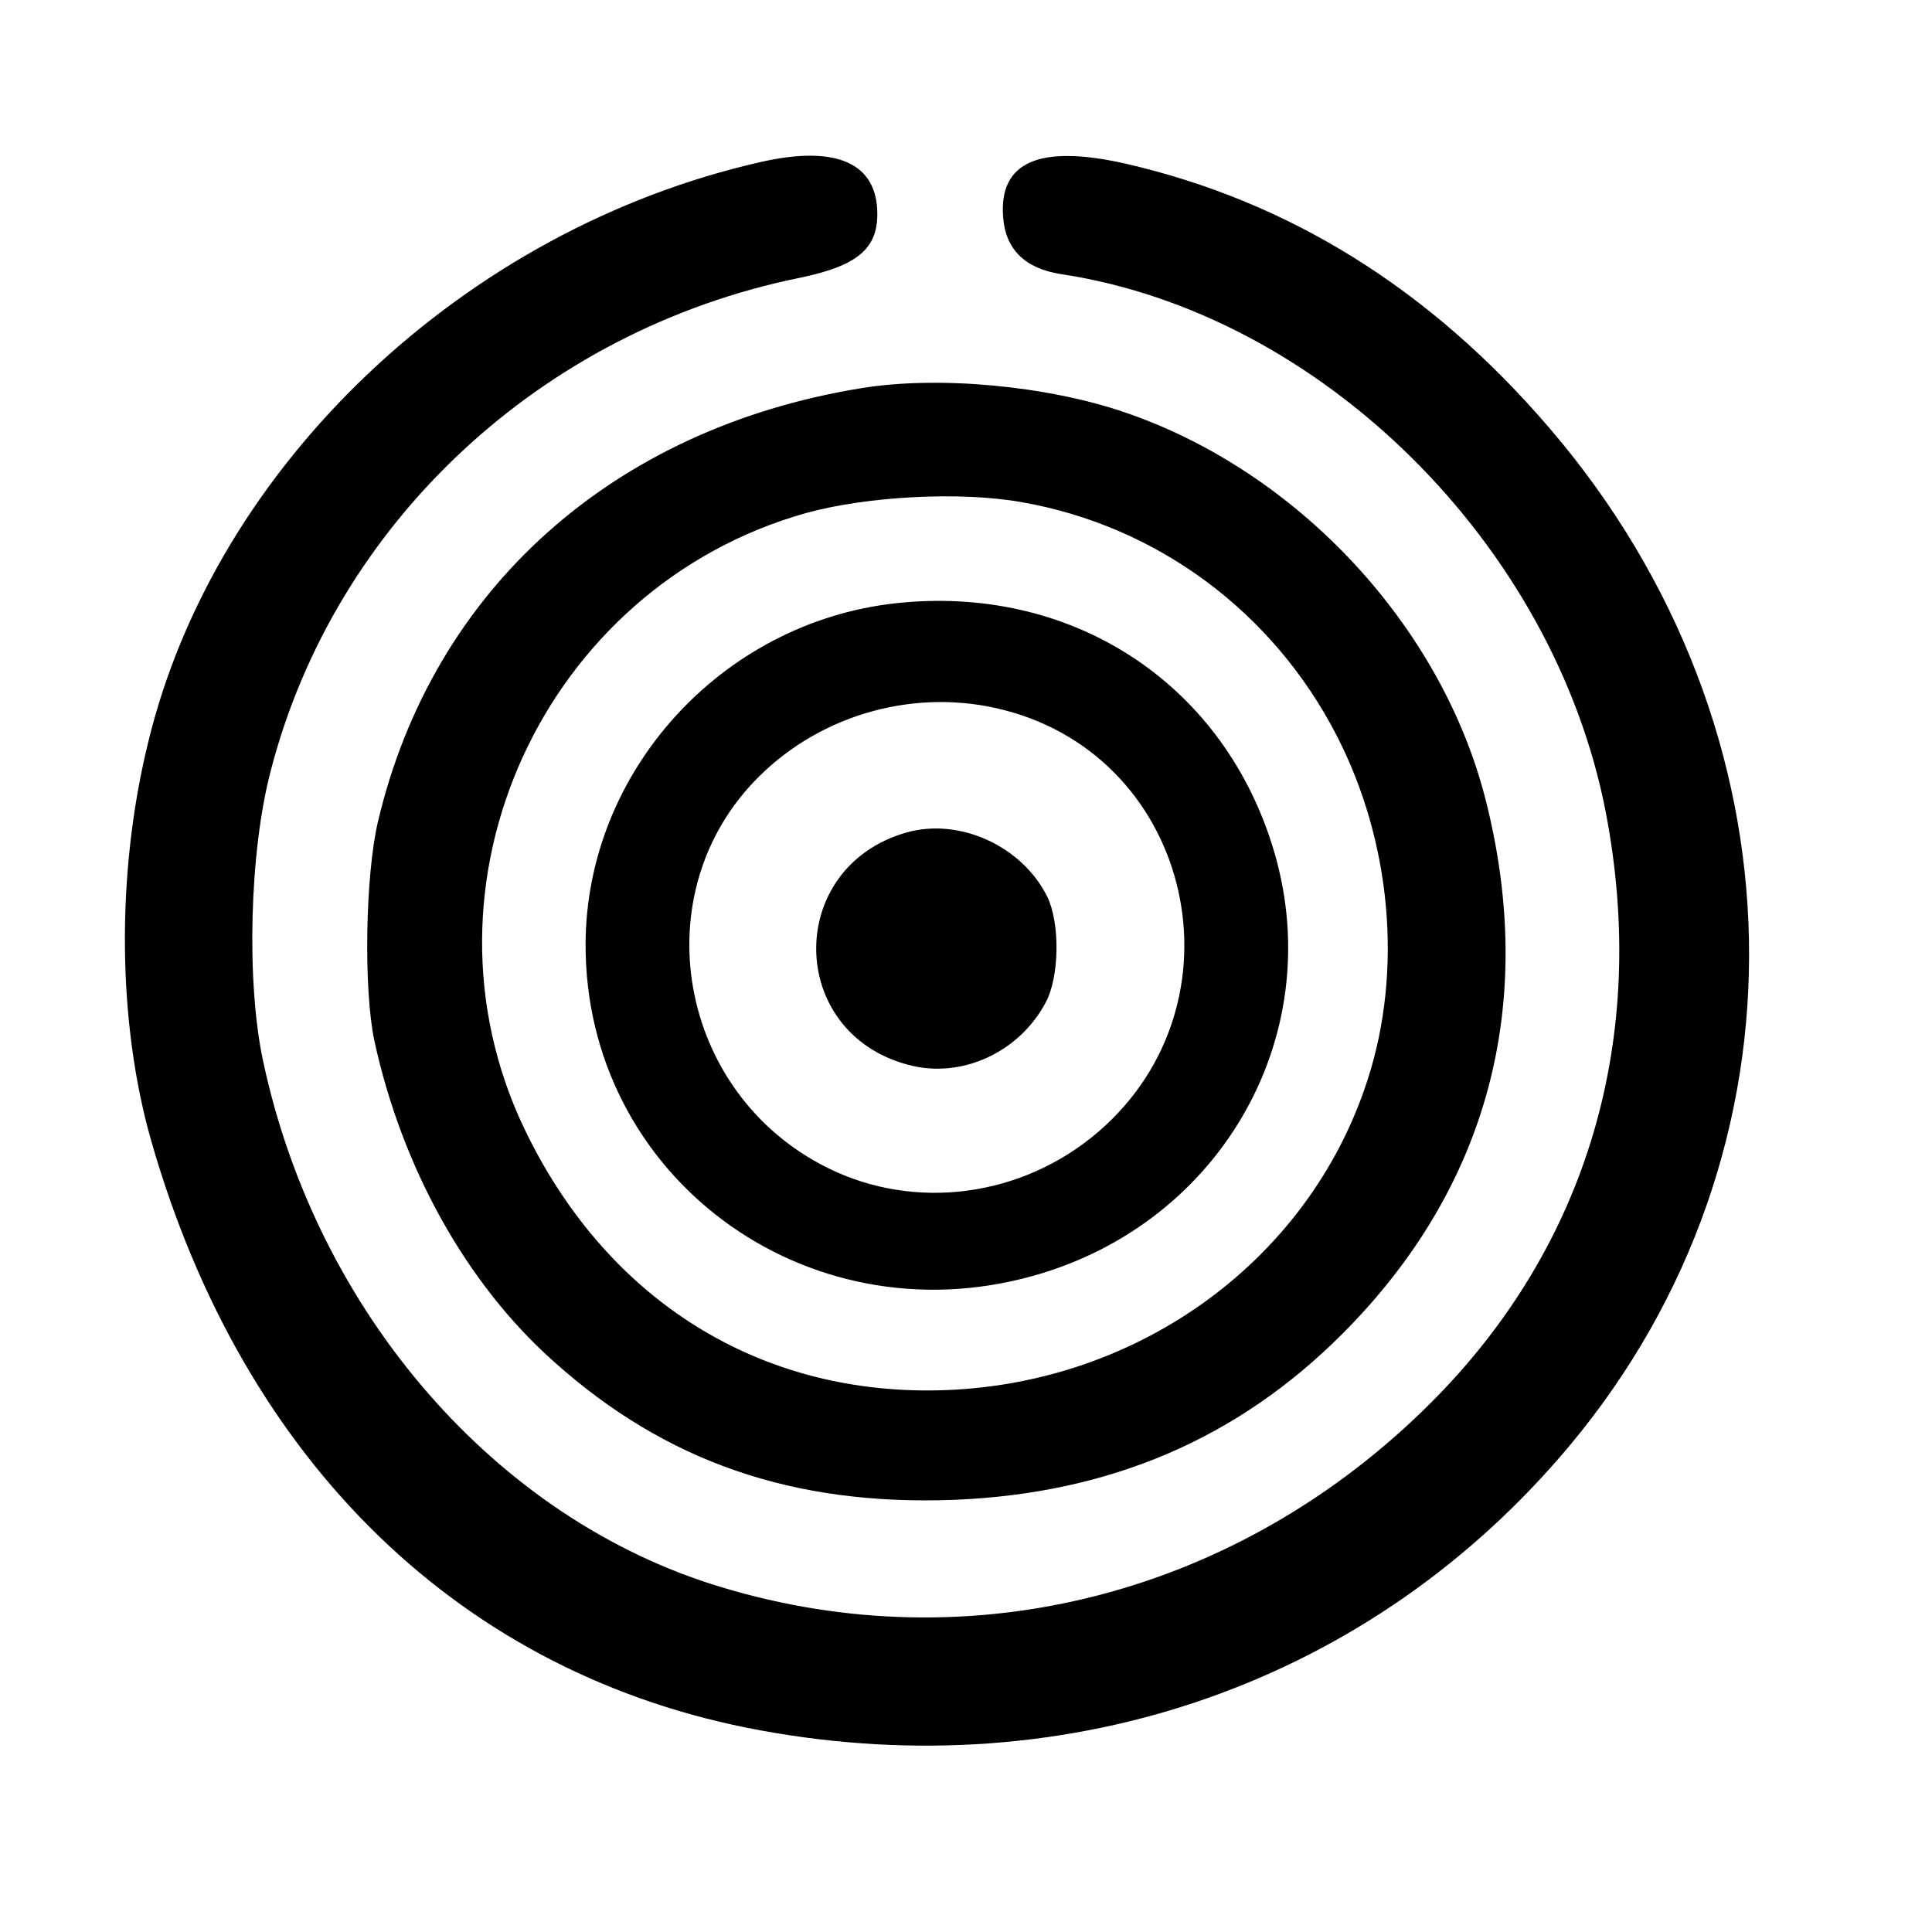
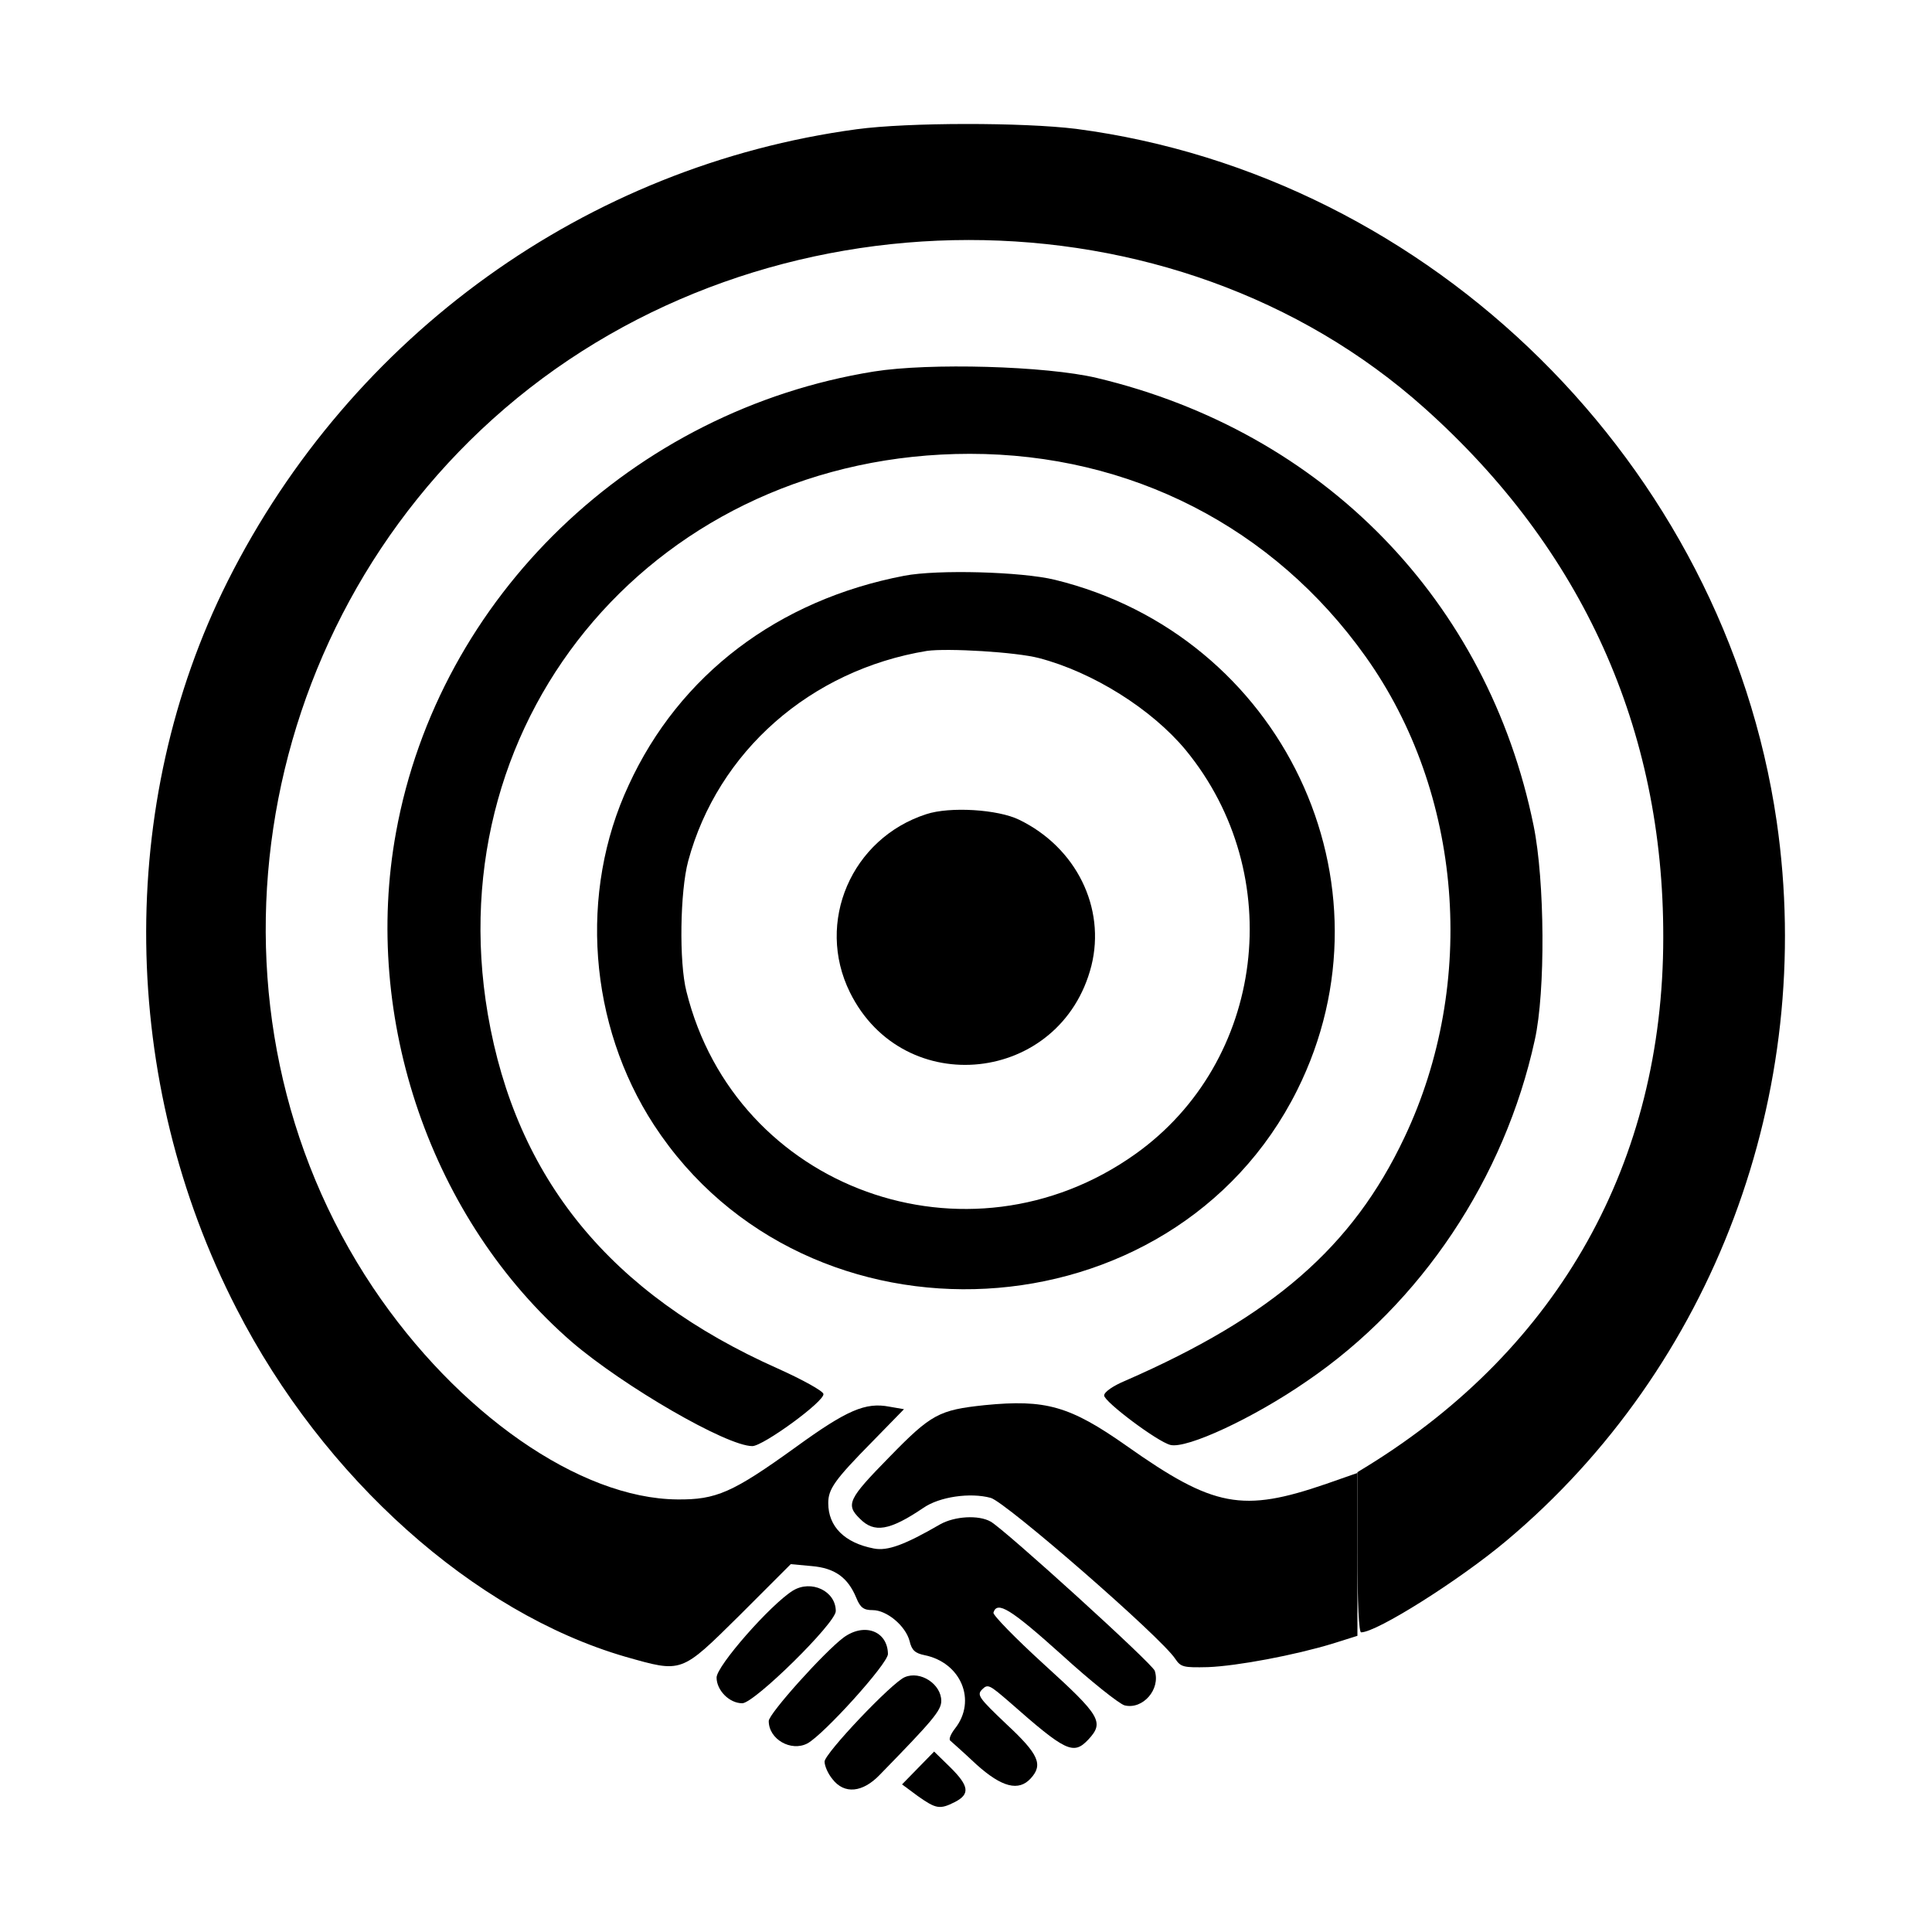
<svg xmlns="http://www.w3.org/2000/svg" viewBox="0 0 100 100">
-   <path fill="currentColor" d="M39.40,8.38 C24.03,11.85 11.12,24.09 7.66,38.46 C6.00,45.24 6.08,52.95 7.83,59.06 C12.61,75.74 23.94,86.73 39.34,89.56 C55.45,92.53 71.00,87.07 81.24,74.83 C94.00,59.56 93.58,37.78 80.22,22.18 C74.03,14.95 66.70,10.40 58.21,8.46 C53.79,7.47 51.71,8.38 51.92,11.22 C52.04,12.91 53.05,13.90 54.93,14.19 C68.35,16.22 80.42,28.16 83.11,42.02 C85.36,53.69 82.18,64.49 74.07,72.60 C64.17,82.50 50.34,86.10 37.30,82.14 C25.69,78.64 16.40,67.95 13.62,54.93 C12.74,50.84 12.91,44.06 14.02,39.87 C17.35,27.04 28.03,17.10 41.39,14.38 C44.35,13.77 45.41,12.89 45.41,11.08 C45.41,8.44 43.30,7.50 39.40,8.38 Z M44.59,20.09 C31.70,22.18 22.39,30.52 19.56,42.54 C18.91,45.30 18.81,51.22 19.38,53.88 C20.81,60.45 24.14,66.45 28.66,70.47 C34.46,75.67 41.07,77.95 49.41,77.63 C57.44,77.30 64.07,74.47 69.50,69.02 C77.02,61.48 79.57,51.96 76.90,41.41 C74.62,32.41 67.19,24.41 58.24,21.35 C54.19,19.96 48.57,19.44 44.59,20.09 Z M52.87,25.99 C59.88,27.21 65.90,31.67 69.19,38.08 C72.01,43.56 72.62,50.23 70.79,55.88 C67.71,65.46 58.49,71.97 48.00,71.97 C38.84,71.97 31.25,67.02 27.13,58.40 C21.10,45.75 28.12,30.39 41.70,26.56 C44.84,25.69 49.68,25.42 52.87,25.99 Z M46.31,31.23 C37.34,32.24 30.35,39.93 30.31,48.84 C30.26,60.83 41.64,69.32 53.43,66.05 C63.33,63.31 68.89,53.33 65.84,43.72 C63.16,35.23 55.35,30.22 46.31,31.23 Z M51.96,36.75 C61.77,39.26 64.60,51.92 56.84,58.59 C52.91,61.96 47.37,62.70 42.84,60.45 C35.05,56.59 33.23,46.17 39.30,40.18 C42.59,36.92 47.47,35.59 51.96,36.75 Z M46.92,43.09 C40.63,44.88 40.71,53.47 47.03,55.12 C49.77,55.85 52.76,54.47 54.13,51.88 C54.84,50.55 54.87,47.79 54.21,46.42 C52.91,43.79 49.66,42.31 46.92,43.09 Z" />
+   <path fill="currentColor" d="M44.34,6.69 C30.36,8.58 18.19,17.34 11.79,30.07 C6.00,41.60 6.17,55.95 12.25,67.75 C16.74,76.51 24.53,83.47 32.36,85.75 C35.33,86.59 35.22,86.63 38.28,83.61 L40.93,80.96 L42.01,81.06 C43.20,81.16 43.88,81.64 44.32,82.70 C44.53,83.22 44.71,83.34 45.17,83.34 C45.90,83.34 46.87,84.15 47.08,84.94 C47.19,85.42 47.37,85.57 47.85,85.67 C49.74,86.05 50.57,88.02 49.43,89.47 C49.22,89.74 49.10,90.01 49.18,90.09 C49.26,90.16 49.87,90.70 50.53,91.32 C51.86,92.52 52.73,92.73 53.35,92.05 C54.00,91.34 53.77,90.80 52.09,89.24 C50.65,87.87 50.55,87.73 50.84,87.44 C51.13,87.15 51.22,87.21 52.23,88.08 C55.18,90.68 55.56,90.86 56.34,90.03 C57.16,89.14 56.97,88.81 54.04,86.15 C52.56,84.80 51.38,83.59 51.42,83.47 C51.61,82.85 52.29,83.26 54.93,85.63 C56.45,87.02 57.94,88.20 58.21,88.27 C59.15,88.50 60.08,87.44 59.77,86.48 C59.65,86.11 52.03,79.19 51.28,78.76 C50.65,78.40 49.41,78.48 48.66,78.90 C46.83,79.96 45.94,80.29 45.23,80.15 C43.72,79.86 42.87,79.02 42.87,77.80 C42.87,77.07 43.20,76.60 45.15,74.62 L46.79,72.94 L46.04,72.81 C44.80,72.57 43.84,72.98 41.18,74.91 C37.92,77.26 37.07,77.63 35.06,77.61 C30.01,77.57 23.67,73.15 19.31,66.65 C9.80,52.44 12.77,32.61 26.13,21.14 C39.65,9.53 60.75,9.51 73.73,21.12 C81.91,28.43 86.11,37.74 86.09,48.52 C86.09,60.13 80.71,69.74 70.80,75.87 L70.26,76.20 L70.26,80.35 C70.26,83.07 70.34,84.49 70.45,84.49 C71.26,84.49 75.54,81.79 77.97,79.75 C88.68,70.76 94.00,56.57 91.96,42.51 C89.26,24.05 74.12,9.09 55.70,6.67 C52.94,6.33 47.00,6.33 44.34,6.69 Z M45.23,19.23 C32.75,21.24 22.72,30.88 20.50,43.07 C18.73,52.73 22.33,63.16 29.61,69.47 C32.29,71.76 37.61,74.85 38.94,74.85 C39.50,74.85 42.70,72.52 42.62,72.15 C42.60,72.00 41.56,71.42 40.27,70.84 C31.59,66.98 26.71,61.00 25.25,52.50 C22.59,36.93 34.16,23.49 50.20,23.49 C58.51,23.49 65.92,27.29 70.68,33.98 C75.70,41.02 76.49,50.88 72.69,58.88 C70.01,64.55 65.86,68.14 58.26,71.46 C57.61,71.73 57.15,72.05 57.15,72.23 C57.15,72.55 59.90,74.62 60.58,74.79 C61.43,75.00 64.88,73.40 67.64,71.49 C73.56,67.46 77.88,60.98 79.44,53.83 C80.00,51.32 79.96,45.59 79.38,42.74 C77.01,31.09 68.50,22.35 56.76,19.56 C54.14,18.94 48.10,18.77 45.23,19.23 Z M47.52,91.51 L46.69,92.36 L47.50,92.96 C48.45,93.63 48.64,93.67 49.43,93.27 C50.22,92.86 50.16,92.44 49.18,91.47 L48.35,90.66 L47.52,91.51 Z" />
+   <path fill="currentColor" d="M46.81,29.80 C40.27,31.05 35.16,34.93 32.54,40.64 C29.95,46.19 30.47,53.04 33.85,58.23 C41.76,70.34 60.71,69.31 67.14,56.43 C72.48,45.73 66.36,32.88 54.60,30.01 C52.88,29.59 48.52,29.47 46.81,29.80 Z M53.77,34.06 C56.57,34.79 59.61,36.70 61.37,38.82 C66.67,45.27 65.48,54.95 58.77,59.73 C50.11,65.90 38.07,61.56 35.53,51.32 C35.14,49.80 35.20,46.13 35.62,44.57 C37.15,38.90 41.95,34.68 47.98,33.69 C49.05,33.54 52.59,33.75 53.77,34.06 Z M50.97,72.73 C48.60,72.98 48.20,73.19 46.02,75.43 C43.90,77.59 43.76,77.88 44.51,78.61 C45.25,79.36 46.04,79.23 47.79,78.05 C48.62,77.47 50.22,77.24 51.28,77.53 C52.05,77.74 60.10,84.74 60.83,85.86 C61.12,86.29 61.25,86.32 62.53,86.29 C64.05,86.23 67.02,85.67 68.99,85.07 L70.26,84.67 L70.26,80.46 L70.26,76.24 L68.66,76.80 C64.30,78.30 62.83,78.03 58.30,74.83 C55.37,72.77 54.12,72.42 50.97,72.73 Z M41.04,82.33 C39.88,83.05 37.09,86.23 37.09,86.83 C37.09,87.48 37.74,88.16 38.42,88.16 C39.04,88.16 43.26,84.01 43.26,83.39 C43.26,82.35 41.99,81.75 41.04,82.33 Z M43.66,84.76 C42.66,85.51 39.79,88.70 39.79,89.08 C39.79,90.03 40.95,90.68 41.79,90.24 C42.64,89.78 45.96,86.11 45.96,85.61 C45.94,84.42 44.74,83.97 43.66,84.76 Z M46.83,86.81 C46.17,87.08 42.68,90.76 42.68,91.18 C42.68,91.40 42.85,91.80 43.09,92.09 C43.70,92.88 44.65,92.79 45.54,91.86 C48.25,89.08 48.72,88.54 48.72,88.04 C48.72,87.17 47.64,86.46 46.83,86.81 Z" />
+   <path fill="currentColor" d="M47.95,42.14 C44.07,43.39 42.20,47.73 43.99,51.36 C46.77,56.99 54.93,56.10 56.49,49.99 C57.24,46.98 55.70,43.86 52.75,42.43 C51.65,41.89 49.16,41.74 47.95,42.14 Z" />
</svg>
